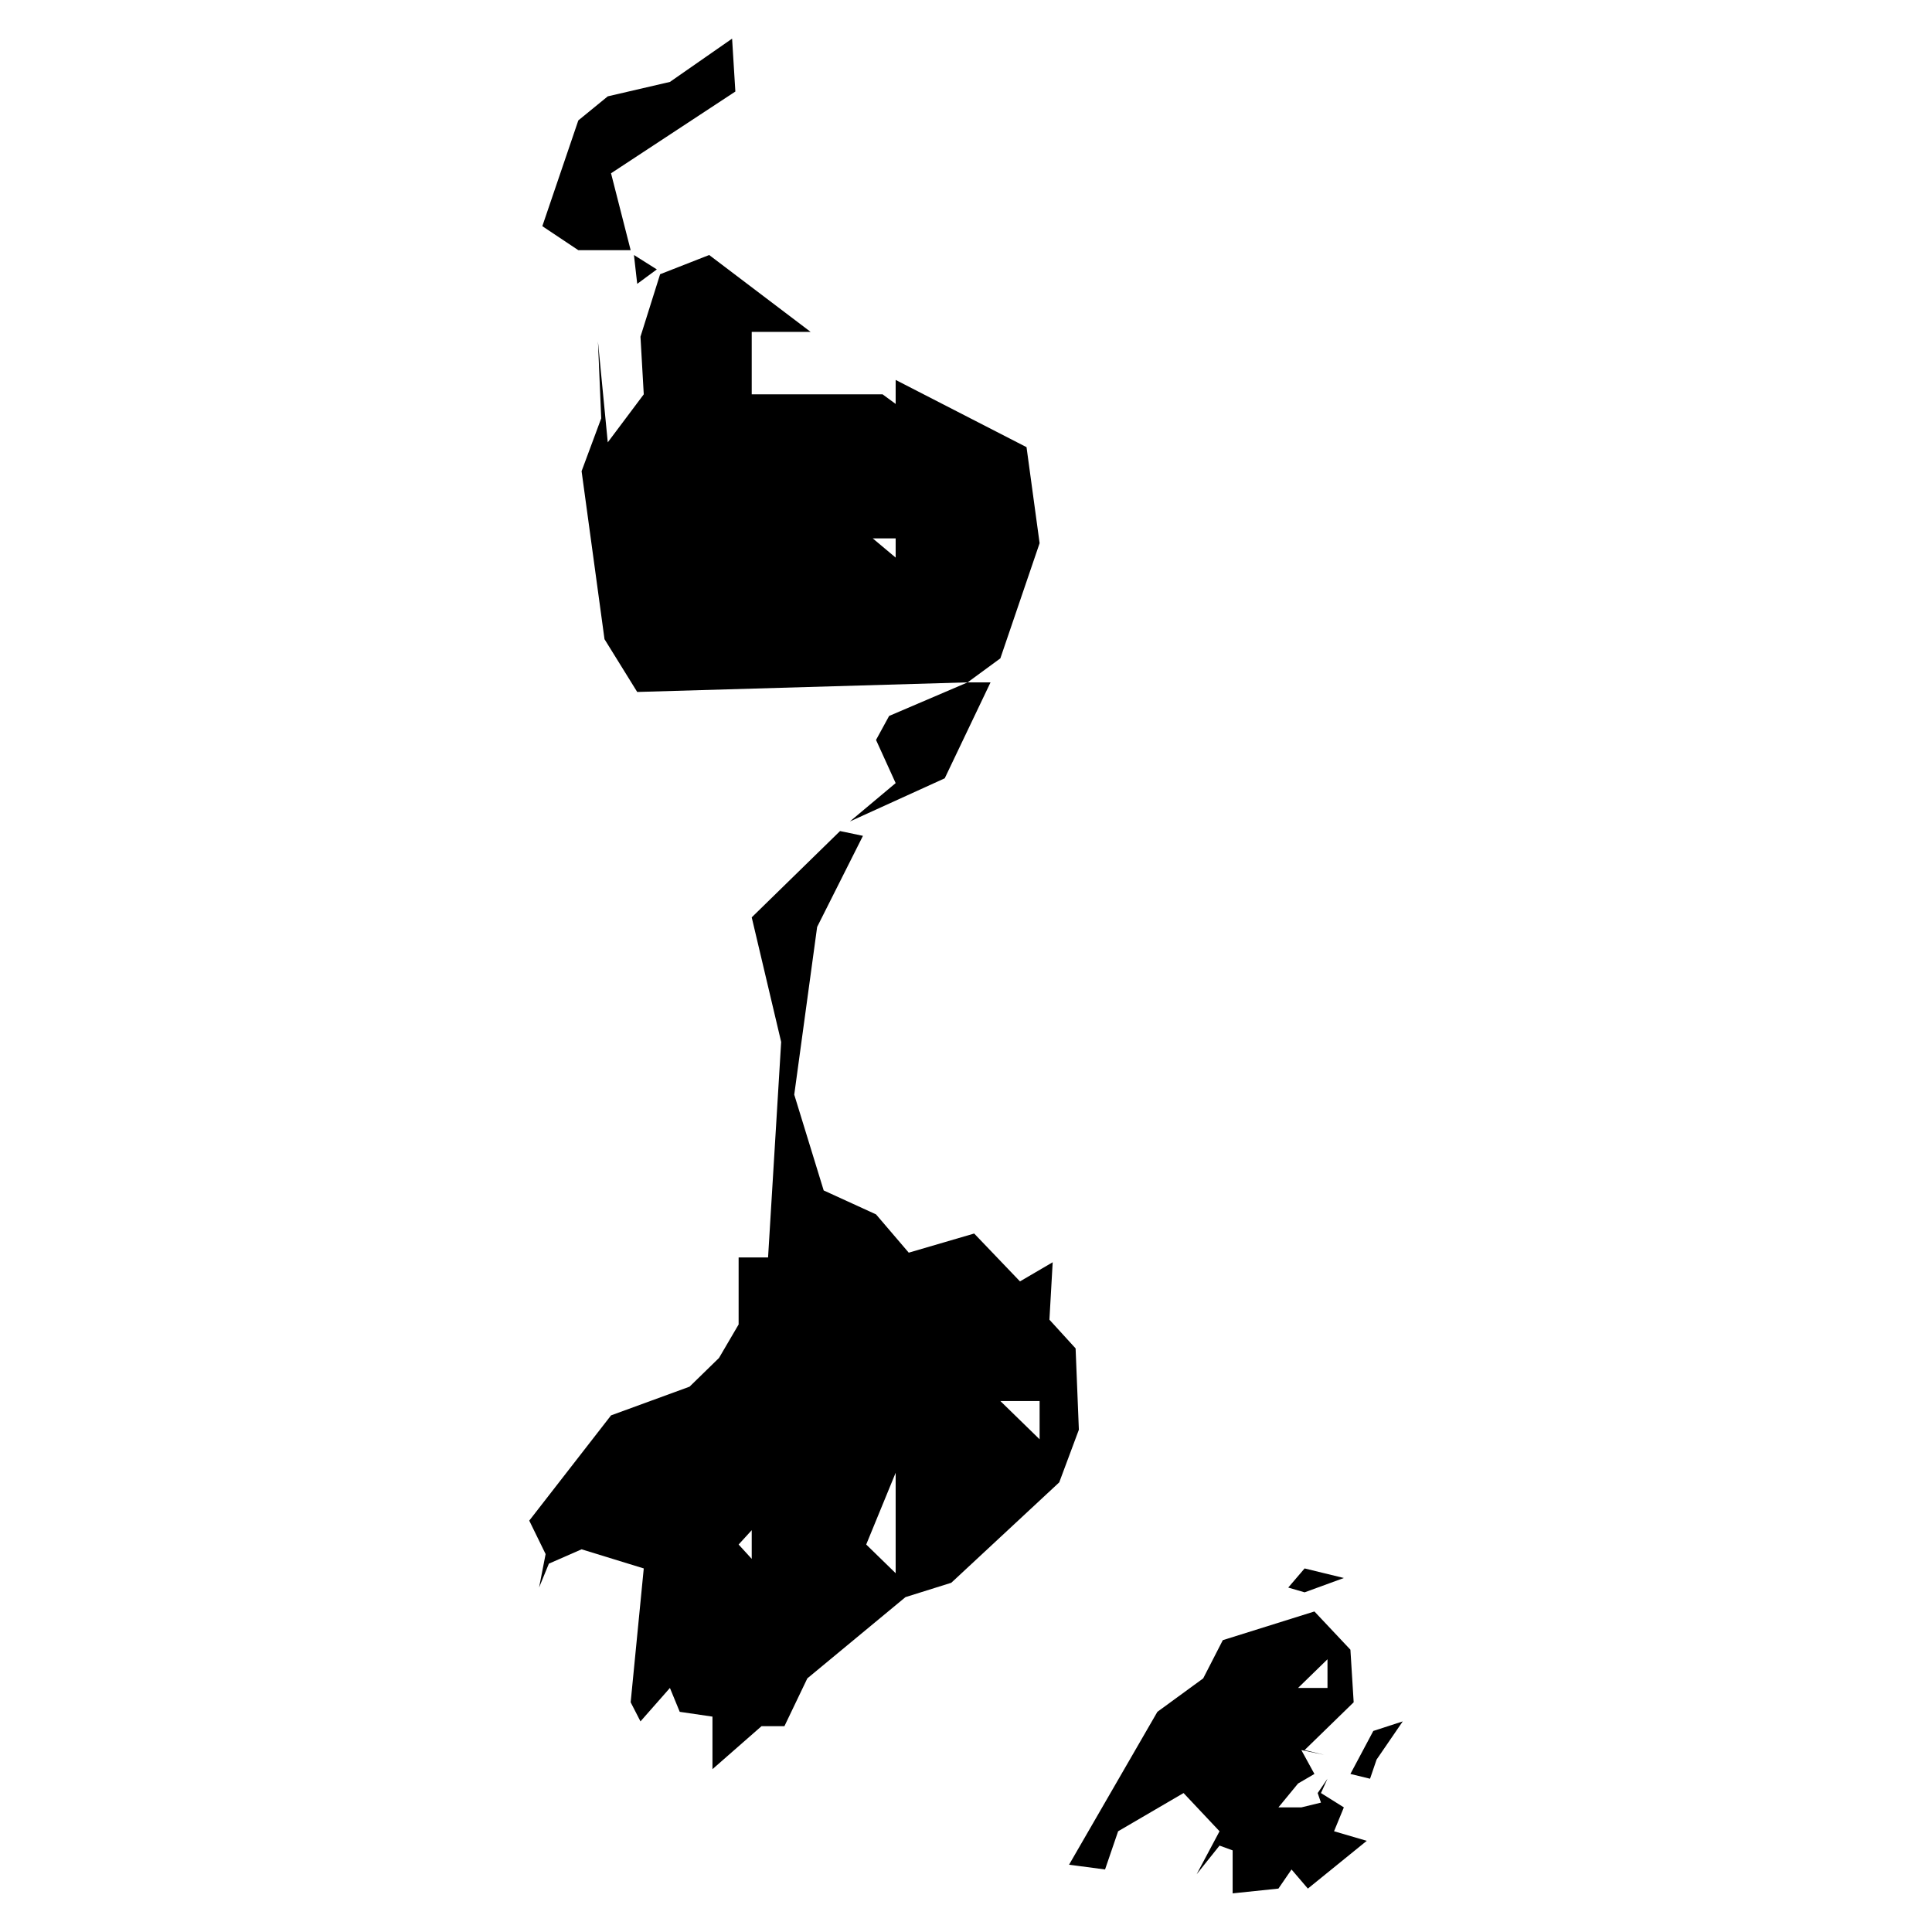
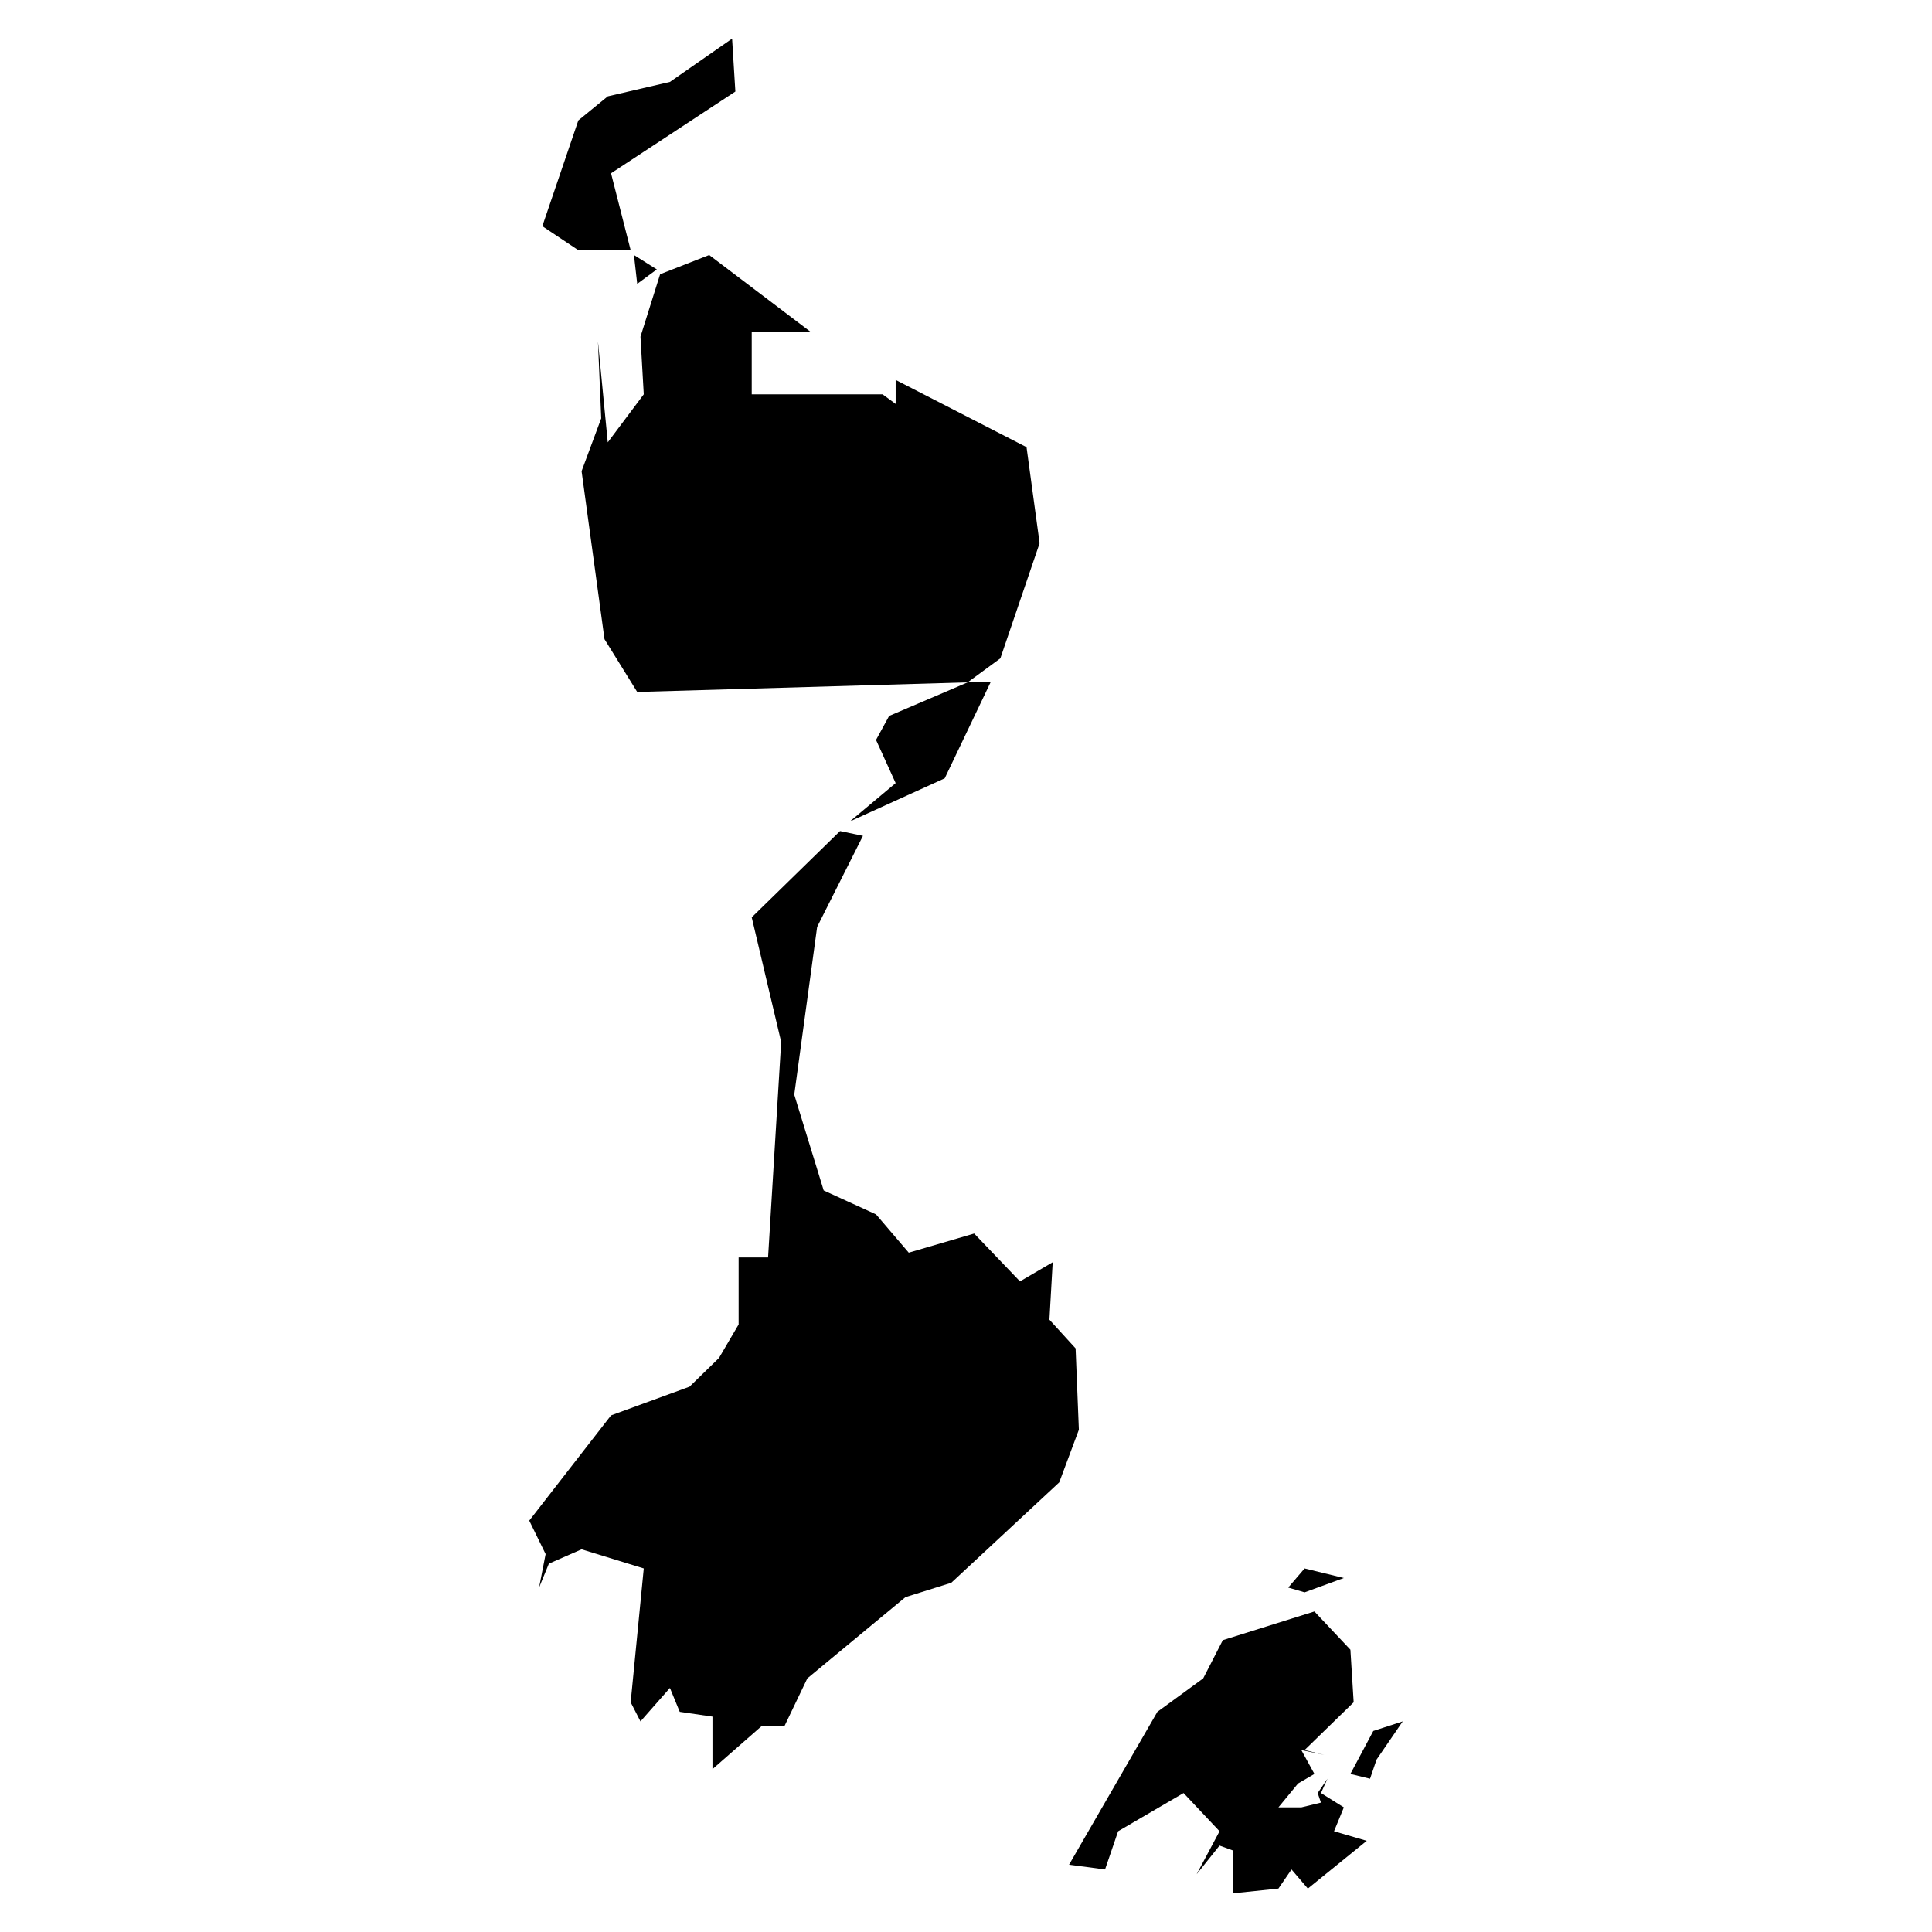
- <svg xmlns="http://www.w3.org/2000/svg" width="500" height="500" viewBox="0 0 1000 1000" fill="currentColor" fill-rule="evenodd">
-   <path d="M299.34 129.5L280.71 117.06L299.34 62.32L314.58 49.87L346.75 42.4L378.93 20L380.62 47.38L316.27 89.69L326.43 129.5ZM339.98 139.45L329.82 146.91L328.13 131.99ZM500.85 353.19L512.7 353.19L488.99 402.85L439.89 425.19L463.59 405.33L453.43 382.99L460.21 370.57ZM500.85 353.19L329.82 358.16L312.89 330.84L301.03 243.88L311.19 216.53L309.5 176.75L314.58 228.96L333.21 204.1L331.51 174.27L341.67 141.94L367.07 131.99L419.57 171.78L389.09 171.78L389.09 204.1L456.82 204.1L463.59 209.08L463.59 196.65L531.33 231.45L538.1 281.15L517.78 340.77ZM451.74 278.67L463.59 288.61L463.59 278.67ZM671.87 923.14L661.71 935.5L673.57 935.5L676.95 925.61L673.57 935.5L683.73 933.03L682.03 928.08L687.11 920.67L683.73 928.08L695.58 935.5L690.5 947.86L707.43 952.81L676.95 977.53L668.49 967.64L661.71 977.53L638.01 980L638.01 957.75L631.23 955.28L619.38 970.11L631.23 947.86L612.61 928.08L578.74 947.86L571.97 967.64L553.34 965.17L599.06 886.04L622.77 868.73L632.93 848.94L680.34 834.09L698.97 853.88L700.66 881.1L675.26 905.83L685.42 908.3L673.57 905.83L680.34 918.19ZM671.87 873.68L687.11 873.68L687.11 858.83ZM434.81 430.15L446.66 432.63L422.95 479.78L411.1 566.59L426.34 616.17L453.43 628.56L470.37 648.38L504.23 638.47L527.94 663.25L544.87 653.34L543.18 683.07L556.73 697.93L558.42 740.03L548.26 767.27L492.38 819.24L468.67 826.67L417.87 868.73L406.02 893.46L394.17 893.46L368.77 915.72L368.77 888.52L351.83 886.04L346.75 873.68L331.51 890.99L326.43 881.1L333.21 811.82L301.03 801.92L284.1 809.34L279.02 821.72L282.41 804.39L273.94 787.07L316.27 732.6L356.91 717.74L372.15 702.88L382.31 685.54L382.31 650.86L397.55 650.86L404.33 539.31L389.09 474.82ZM517.78 725.17L538.1 744.98L538.1 725.17ZM382.31 799.44L389.09 806.87L389.09 792.02ZM448.35 799.44L463.59 814.29L463.59 762.31ZM712.51 910.77L709.13 920.67L698.97 918.19L710.82 895.94L726.06 890.99ZM675.26 824.19L666.79 821.72L675.26 811.82L695.58 816.77Z" />
+ <svg xmlns="http://www.w3.org/2000/svg" width="1000" height="1000" viewBox="0 0 1000 1000" fill="currentColor" fill-rule="evenodd">
+   <path d="M299.34 129.5L280.71 117.06L299.34 62.32L314.58 49.87L346.75 42.4L378.93 20L380.62 47.38L316.27 89.69L326.43 129.5ZM339.98 139.45L329.82 146.91L328.13 131.99ZM500.85 353.19L512.7 353.19L488.99 402.85L439.89 425.19L463.59 405.33L453.43 382.99L460.21 370.57ZM500.85 353.19L329.82 358.16L312.89 330.84L301.03 243.88L311.19 216.53L309.5 176.75L314.58 228.96L333.21 204.1L331.51 174.27L341.67 141.94L367.07 131.99L419.57 171.78L389.09 171.78L389.09 204.1L456.82 204.1L463.59 209.08L463.59 196.65L531.33 231.45L538.1 281.15L517.78 340.77ZM671.87 923.14L661.71 935.5L673.57 935.5L676.95 925.61L673.57 935.5L683.73 933.03L682.03 928.08L687.11 920.67L683.73 928.08L695.58 935.5L690.5 947.86L707.43 952.81L676.95 977.53L668.49 967.64L661.71 977.53L638.01 980L638.01 957.75L631.23 955.28L619.38 970.11L631.23 947.86L612.61 928.08L578.74 947.86L571.97 967.64L553.34 965.17L599.06 886.04L622.77 868.73L632.93 848.94L680.34 834.09L698.97 853.88L700.66 881.1L675.26 905.83L685.42 908.3L673.57 905.83L680.34 918.19ZM434.81 430.15L446.66 432.63L422.95 479.78L411.1 566.59L426.34 616.17L453.43 628.56L470.37 648.38L504.23 638.47L527.94 663.25L544.87 653.34L543.18 683.07L556.73 697.93L558.42 740.03L548.26 767.27L492.38 819.24L468.67 826.67L417.87 868.73L406.02 893.46L394.17 893.46L368.77 915.72L368.77 888.52L351.83 886.04L346.75 873.68L331.51 890.99L326.43 881.1L333.21 811.82L301.03 801.92L284.1 809.34L279.02 821.72L282.41 804.39L273.94 787.07L316.27 732.6L356.91 717.74L372.15 702.88L382.31 685.54L382.31 650.86L397.55 650.86L404.33 539.31L389.09 474.82ZM712.51 910.77L709.13 920.67L698.97 918.19L710.82 895.94L726.06 890.99ZM675.26 824.19L666.79 821.72L675.26 811.82L695.58 816.77Z" />
</svg>
